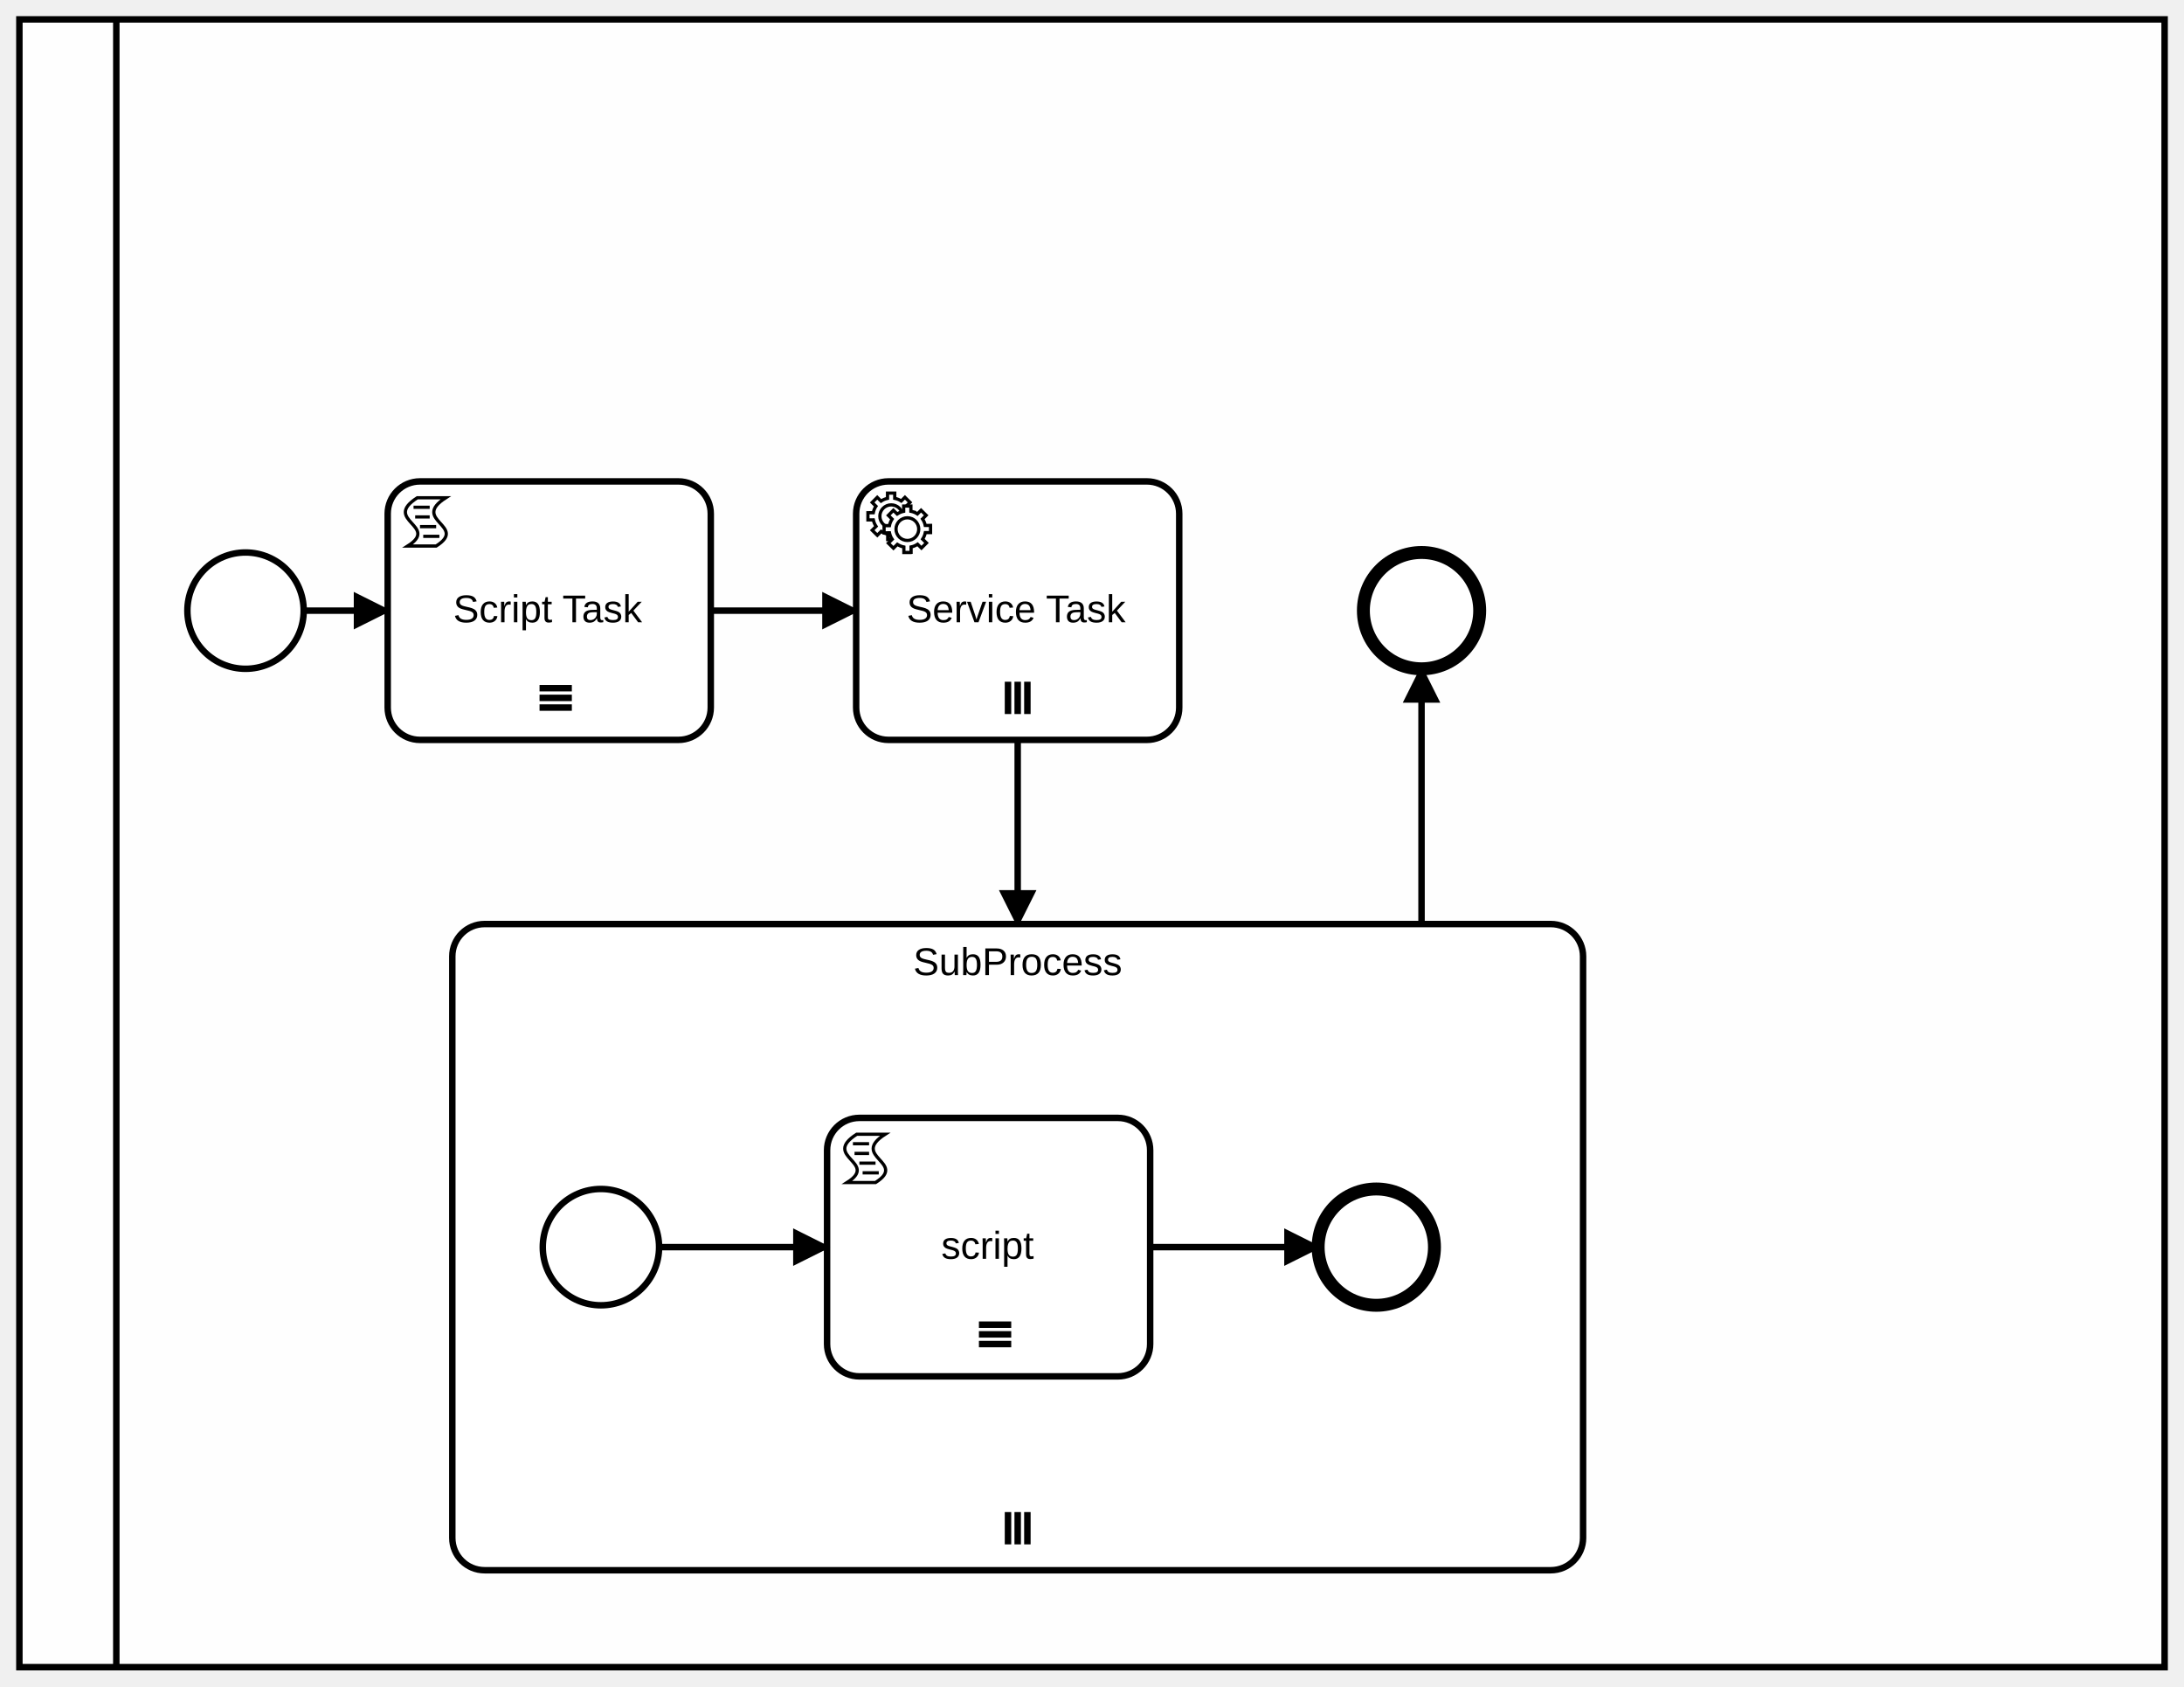
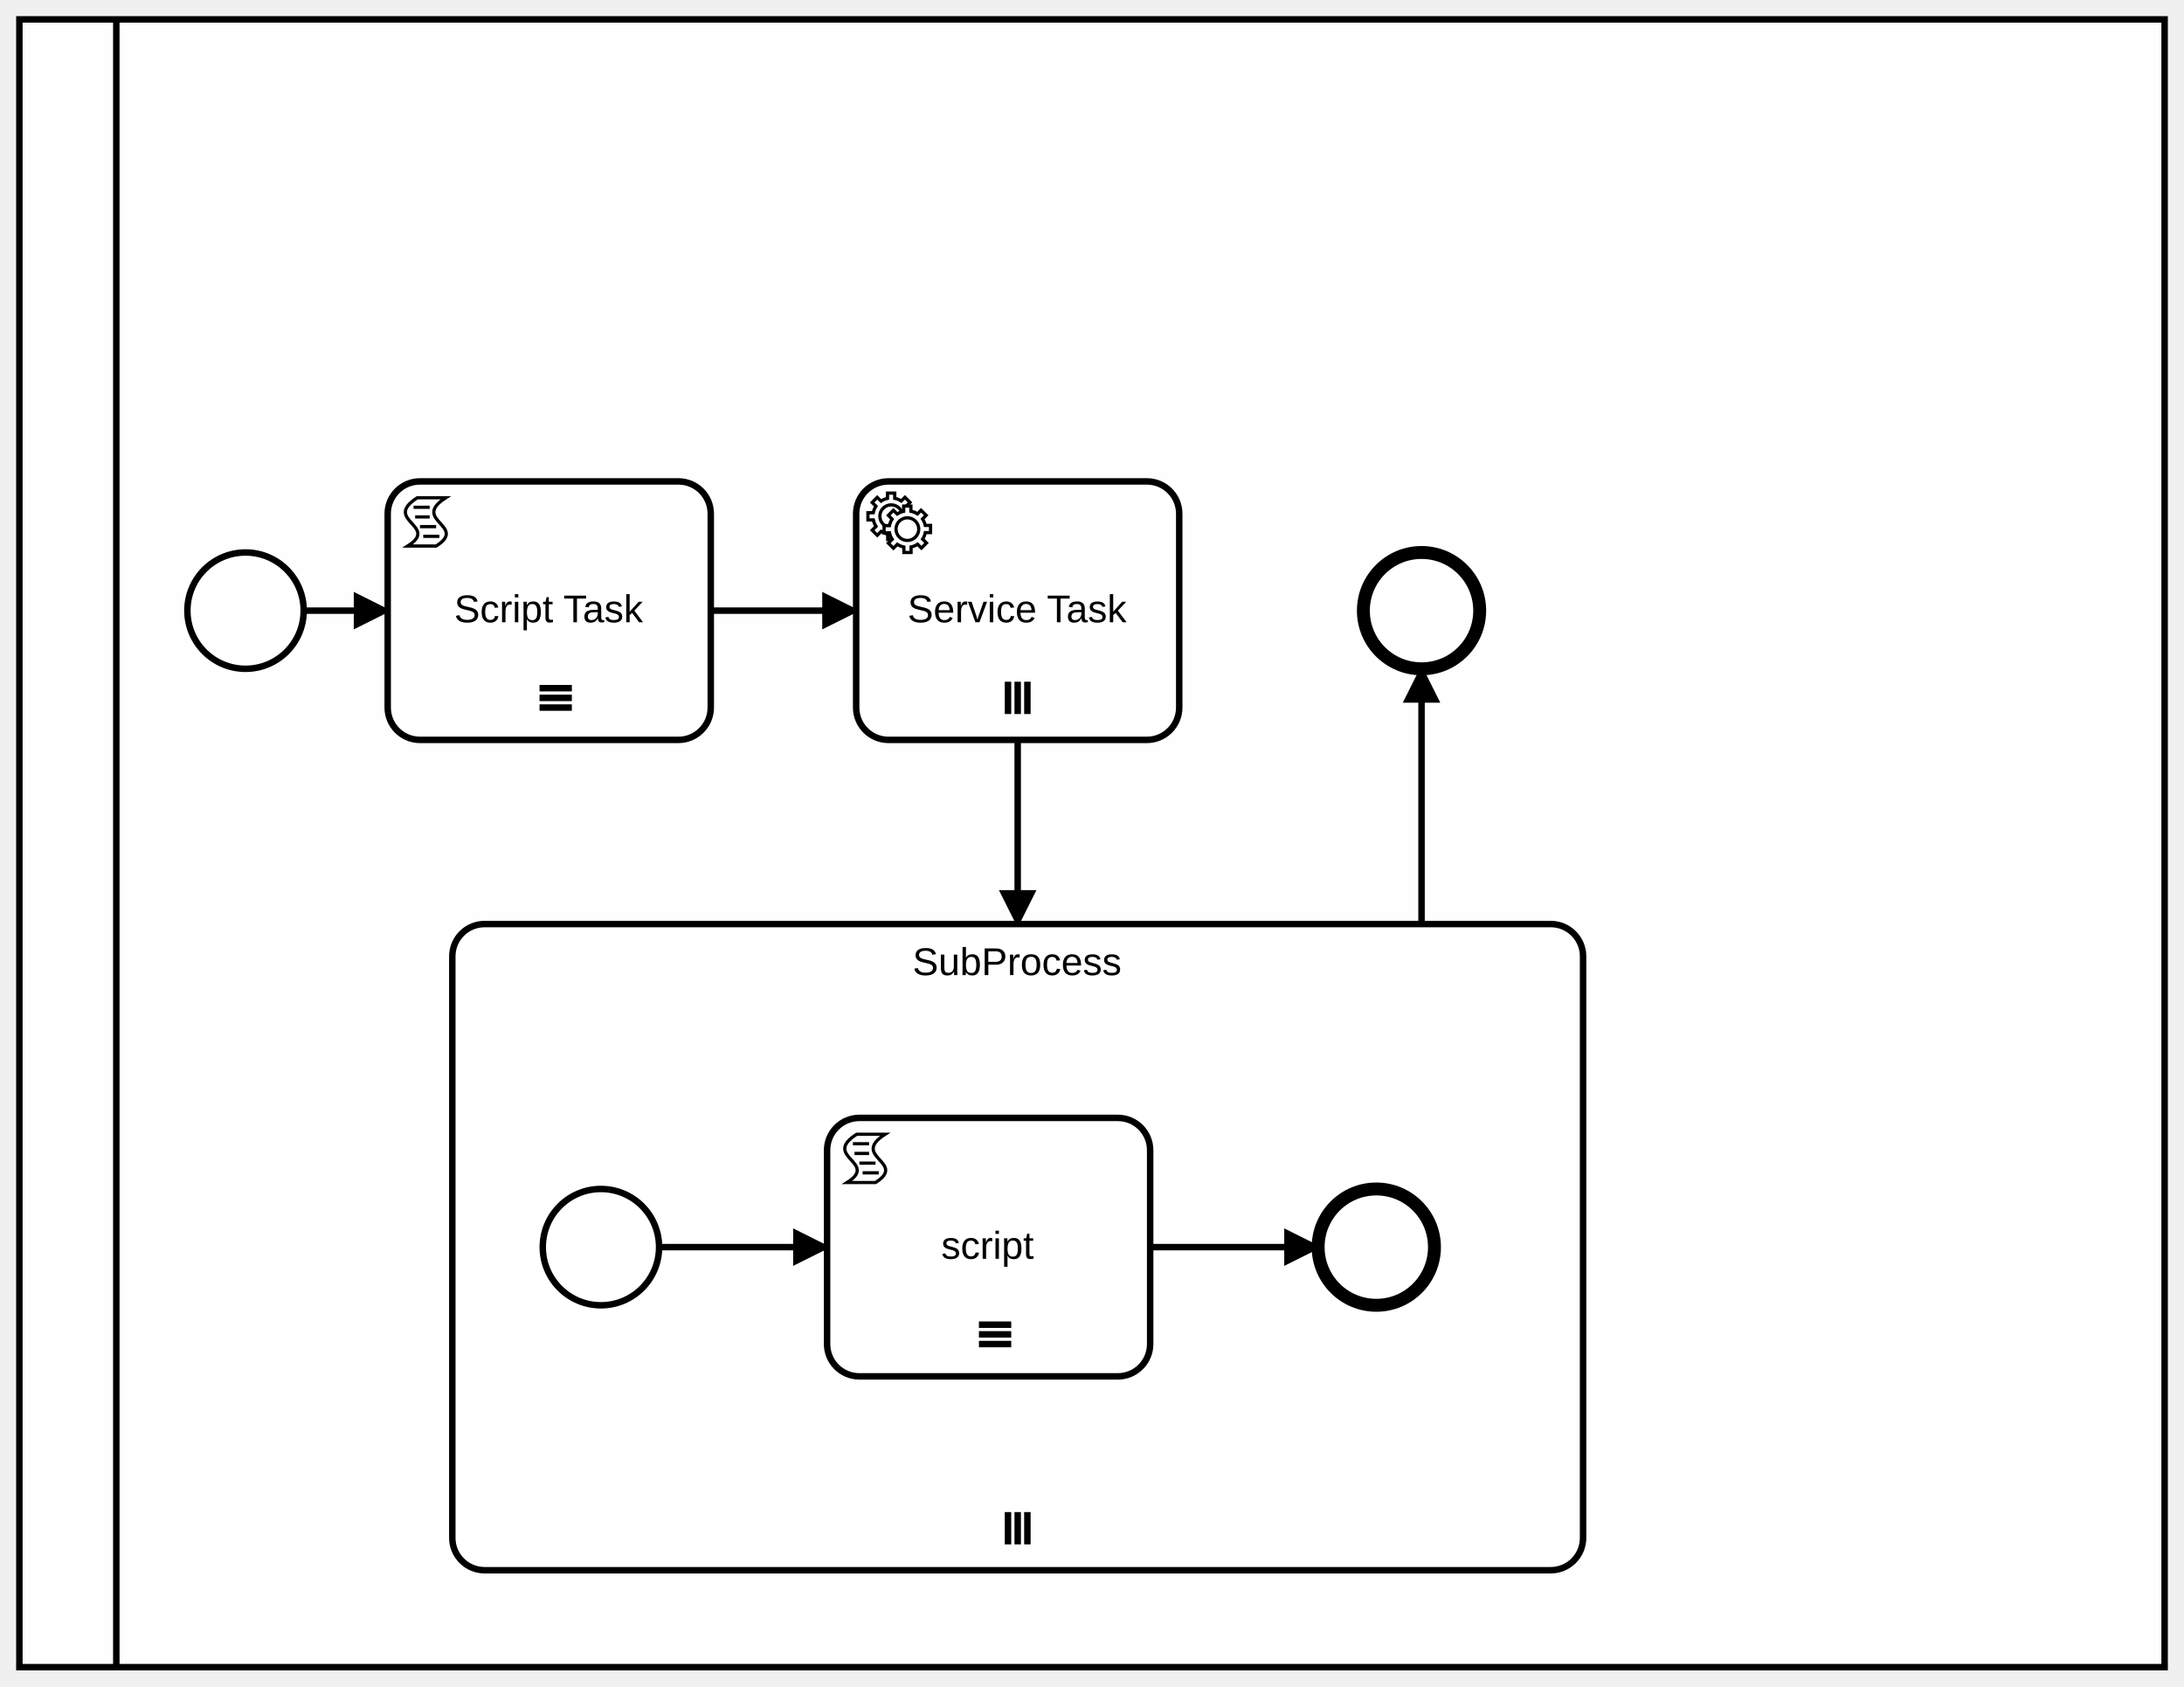
<svg xmlns="http://www.w3.org/2000/svg" width="676" height="522" viewBox="174 -6 676 522" version="1.1">
  <defs>
-     <marker id="sequenceflow-end-white-black-7q5hvc7k1wx2akj90efhgqyqg" viewBox="0 0 20 20" refX="11" refY="10" markerWidth="10" markerHeight="10" orient="auto">
+     <marker id="sequenceflow-end-white-black-7agcyvuhkvrumqn6ucytjrv0j" viewBox="0 0 20 20" refX="11" refY="10" markerWidth="10" markerHeight="10" orient="auto">
      <path d="M 1 5 L 11 10 L 1 15 Z" style="fill: black; stroke-width: 1px; stroke-linecap: round; stroke-dasharray: 10000, 1; stroke: black;" />
    </marker>
  </defs>
  <g class="djs-group">
    <g class="djs-element djs-shape" data-element-id="Participant_0zpon3h" style="display: block;" transform="matrix(1 0 0 1 180 0)">
      <g class="djs-visual">
        <rect x="0" y="0" width="664" height="510" rx="0" ry="0" style="stroke: black; stroke-width: 2px; fill: white; fill-opacity: 0.95;" />
        <polyline points="30,0 30,510 " style="fill: none; stroke: black; stroke-width: 2px;" />
        <text lineHeight="1.2" class="djs-label" style="font-family: Arial, sans-serif; font-size: 12px; font-weight: normal; fill: black;" transform="matrix(-1.83697e-16 -1 1 -1.83697e-16 0 510)">
          <tspan x="255" y="18.6" />
        </text>
      </g>
      <rect class="djs-hit djs-hit-click-stroke" x="0" y="0" width="664" height="510" style="fill: none; stroke-opacity: 0; stroke: white; stroke-width: 15px;" />
      <rect class="djs-hit djs-hit-all" x="0" y="0" width="30" height="510" style="fill: none; stroke-opacity: 0; stroke: white; stroke-width: 15px;" />
      <rect x="-6" y="-6" width="676" height="522" class="djs-outline" style="fill: none;" />
    </g>
    <g class="djs-children">
      <g class="djs-group">
        <g class="djs-element djs-connection" data-element-id="Flow_1qyp7h6" style="display: block;">
          <g class="djs-visual">
-             <path d="m  614,280L614,201 " style="fill: none; stroke-width: 2px; stroke: black; stroke-linejoin: round; marker-end: url('#sequenceflow-end-white-black-7q5hvc7k1wx2akj90efhgqyqg');" />
+             <path d="m  614,280L614,201 " style="fill: none; stroke-width: 2px; stroke: black; stroke-linejoin: round; marker-end: url('#sequenceflow-end-white-black-7agcyvuhkvrumqn6ucytjrv0j');" />
          </g>
          <polyline points="614,280 614,201 " class="djs-hit djs-hit-stroke" style="fill: none; stroke-opacity: 0; stroke: white; stroke-width: 15px;" />
          <rect x="608" y="195" width="12" height="91" class="djs-outline" style="fill: none;" />
        </g>
      </g>
      <g class="djs-group">
        <g class="djs-element djs-connection" data-element-id="Flow_18xinq3" style="display: block;">
          <g class="djs-visual">
-             <path d="m  268,183L294,183 " style="fill: none; stroke-width: 2px; stroke: black; stroke-linejoin: round; marker-end: url('#sequenceflow-end-white-black-7q5hvc7k1wx2akj90efhgqyqg');" />
+             <path d="m  268,183L294,183 " style="fill: none; stroke-width: 2px; stroke: black; stroke-linejoin: round; marker-end: url('#sequenceflow-end-white-black-7agcyvuhkvrumqn6ucytjrv0j');" />
          </g>
          <polyline points="268,183 294,183 " class="djs-hit djs-hit-stroke" style="fill: none; stroke-opacity: 0; stroke: white; stroke-width: 15px;" />
          <rect x="262" y="177" width="38" height="12" class="djs-outline" style="fill: none;" />
        </g>
      </g>
      <g class="djs-group">
        <g class="djs-element djs-connection" data-element-id="Flow_0xpjff0" style="display: block;">
          <g class="djs-visual">
-             <path d="m  394,183L419,183 L419,183 L439,183 " style="fill: none; stroke-width: 2px; stroke: black; stroke-linejoin: round; marker-end: url('#sequenceflow-end-white-black-7q5hvc7k1wx2akj90efhgqyqg');" />
+             <path d="m  394,183L419,183 L419,183 L439,183 " style="fill: none; stroke-width: 2px; stroke: black; stroke-linejoin: round; marker-end: url('#sequenceflow-end-white-black-7agcyvuhkvrumqn6ucytjrv0j');" />
          </g>
          <polyline points="394,183 419,183 419,183 439,183 " class="djs-hit djs-hit-stroke" style="fill: none; stroke-opacity: 0; stroke: white; stroke-width: 15px;" />
          <rect x="388" y="177" width="57" height="12" class="djs-outline" style="fill: none;" />
        </g>
      </g>
      <g class="djs-group">
        <g class="djs-element djs-connection" data-element-id="Flow_0s8ghrk" style="display: block;">
          <g class="djs-visual">
-             <path d="m  489,223L489,280 " style="fill: none; stroke-width: 2px; stroke: black; stroke-linejoin: round; marker-end: url('#sequenceflow-end-white-black-7q5hvc7k1wx2akj90efhgqyqg');" />
+             <path d="m  489,223L489,280 " style="fill: none; stroke-width: 2px; stroke: black; stroke-linejoin: round; marker-end: url('#sequenceflow-end-white-black-7agcyvuhkvrumqn6ucytjrv0j');" />
          </g>
          <polyline points="489,223 489,280 " class="djs-hit djs-hit-stroke" style="fill: none; stroke-opacity: 0; stroke: white; stroke-width: 15px;" />
          <rect x="483" y="217" width="12" height="69" class="djs-outline" style="fill: none;" />
        </g>
      </g>
      <g class="djs-group">
        <g class="djs-element djs-shape" data-element-id="StartEvent_1ohx91b" style="display: block;" transform="matrix(1 0 0 1 232 165)">
          <g class="djs-visual">
            <circle cx="18" cy="18" r="18" style="stroke: black; stroke-width: 2px; fill: white; fill-opacity: 0.95;" />
          </g>
          <rect class="djs-hit djs-hit-all" x="0" y="0" width="36" height="36" style="fill: none; stroke-opacity: 0; stroke: white; stroke-width: 15px;" />
          <rect x="-6" y="-6" width="48" height="48" class="djs-outline" style="fill: none;" />
        </g>
      </g>
      <g class="djs-group">
-         <g class="djs-element djs-shape" data-element-id="script_task" style="display: block;" transform="matrix(1 0 0 1 294 143)">
+         <g class="djs-element djs-shape selected" data-element-id="script_task" style="display: block;" transform="matrix(1 0 0 1 294 143)">
          <g class="djs-visual">
            <rect x="0" y="0" width="100" height="80" rx="10" ry="10" style="stroke: black; stroke-width: 2px; fill: white; fill-opacity: 0.95;" />
            <text lineHeight="1.2" class="djs-label" style="font-family: Arial, sans-serif; font-size: 12px; font-weight: normal; fill: black;">
-               <tspan x="20.268" y="43.6">Script Task</tspan>
+               <tspan x="20.568" y="43.6">Script Task</tspan>
            </text>
            <path d="m47,61 m 0,3 l 10,0 m -10,3 l 10,0 m -10,3 l 10,0" data-marker="sequential" style="fill: white; stroke-width: 2px; stroke: black;" />
            <path d="m 15,20 c 9.967,-6.273 -8.001,-7.919 2.969,-14.938 l -8.803,0 c -10.97,7.019 6.998,8.665 -2.969,14.938 z m -7,-12 l 5,0 m -4.5,3 l 4.5,0 m -3,3 l 5,0m -4,3 l 5,0" style="fill: none; stroke-width: 1px; stroke: black;" />
          </g>
          <rect class="djs-hit djs-hit-all" x="0" y="0" width="100" height="80" style="fill: none; stroke-opacity: 0; stroke: white; stroke-width: 15px;" />
          <rect x="-6" y="-6" width="112" height="92" class="djs-outline" style="fill: none;" />
        </g>
      </g>
      <g class="djs-group">
        <g class="djs-element djs-shape" data-element-id="service_task" style="display: block;" transform="matrix(1 0 0 1 439 143)">
          <g class="djs-visual">
            <rect x="0" y="0" width="100" height="80" rx="10" ry="10" style="stroke: black; stroke-width: 2px; fill: white; fill-opacity: 0.95;" />
            <text lineHeight="1.2" class="djs-label" style="font-family: Arial, sans-serif; font-size: 12px; font-weight: normal; fill: black;">
-               <tspan x="15.598" y="43.6">Service Task</tspan>
+               <tspan x="15.898" y="43.6">Service Task</tspan>
            </text>
            <path d="m44,60 m 3,2 l 0,10 m 3,-10 l 0,10 m 3,-10 l 0,10" data-marker="parallel" style="fill: white; stroke-width: 2px; stroke: black;" />
            <path d="m 12,18 v -1.713 c 0.352,-0.07 0.704,-0.178 1.048,-0.321 0.344,-0.145 0.666,-0.321 0.966,-0.521 l 1.194,1.18 1.567,-1.577 -1.195,-1.18 c 0.403,-0.614 0.683,-1.299 0.825,-2.018 l 1.622,-0.01 v -2.22 l -1.637,0.01 c -0.073,-0.352 -0.178,-0.7 -0.324,-1.044 -0.145,-0.344 -0.321,-0.664 -0.523,-0.962 l 1.131,-1.136 -1.583,-1.563 -1.13,1.136 c -0.614,-0.401 -1.303,-0.681 -2.023,-0.822 l 0.009,-1.619 h -2.241 l 0.004,1.631 c -0.354,0.074 -0.705,0.18 -1.05,0.324 -0.344,0.144 -0.665,0.321 -0.964,0.52 l -1.17,-1.158 -1.567,1.579 1.168,1.157 c -0.403,0.613 -0.683,1.298 -0.825,2.017 l -1.659,0.003 v 2.222 l 1.672,-0.006 c 0.073,0.351 0.18,0.702 0.324,1.045 0.145,0.344 0.321,0.664 0.523,0.961 l -1.199,1.197 1.584,1.56 1.196,-1.193 c 0.614,0.403 1.303,0.682 2.023,0.823 l 7.19e-4,1.699 h 2.227 z m 0.221,-3.996 c -1.789,0.75 -3.858,-0.093 -4.61,-1.874 -0.752,-1.783 0.091,-3.846 1.88,-4.596 1.788,-0.749 3.857,0.093 4.609,1.874 0.752,1.782 -0.091,3.846 -1.88,4.596 z" style="fill: white; stroke-width: 1px; stroke: black;" />
            <path d="m 17.2,18 c -1.789,0.75 -3.858,-0.093 -4.61,-1.874 -0.752,-1.783 0.091,-3.846 1.88,-4.596 1.788,-0.749 3.857,0.093 4.609,1.874 0.752,1.782 -0.091,3.846 -1.88,4.596 z" style="fill: white; stroke-width: 0px; stroke: black;" />
            <path d="m 17,22 v -1.713 c 0.352,-0.07 0.704,-0.178 1.048,-0.321 0.344,-0.145 0.666,-0.321 0.966,-0.521 l 1.194,1.18 1.567,-1.577 -1.195,-1.18 c 0.403,-0.614 0.683,-1.299 0.825,-2.018 l 1.622,-0.01 v -2.22 l -1.637,0.01 c -0.073,-0.352 -0.178,-0.7 -0.324,-1.044 -0.145,-0.344 -0.321,-0.664 -0.523,-0.962 l 1.131,-1.136 -1.583,-1.563 -1.13,1.136 c -0.614,-0.401 -1.303,-0.681 -2.023,-0.822 l 0.009,-1.619 h -2.241 l 0.004,1.631 c -0.354,0.074 -0.705,0.18 -1.05,0.324 -0.344,0.144 -0.665,0.321 -0.964,0.52 l -1.17,-1.158 -1.567,1.579 1.168,1.157 c -0.403,0.613 -0.683,1.298 -0.825,2.017 l -1.659,0.003 v 2.222 l 1.672,-0.006 c 0.073,0.351 0.18,0.702 0.324,1.045 0.145,0.344 0.321,0.664 0.523,0.961 l -1.199,1.197 1.584,1.56 1.196,-1.193 c 0.614,0.403 1.303,0.682 2.023,0.823 l 7.19e-4,1.699 h 2.227 z m 0.221,-3.996 c -1.789,0.75 -3.858,-0.093 -4.61,-1.874 -0.752,-1.783 0.091,-3.846 1.88,-4.596 1.788,-0.749 3.857,0.093 4.609,1.874 0.752,1.782 -0.091,3.846 -1.88,4.596 z" style="fill: white; stroke-width: 1px; stroke: black;" />
          </g>
          <rect class="djs-hit djs-hit-all" x="0" y="0" width="100" height="80" style="fill: none; stroke-opacity: 0; stroke: white; stroke-width: 15px;" />
          <rect x="-6" y="-6" width="112" height="92" class="djs-outline" style="fill: none;" />
        </g>
      </g>
      <g class="djs-group">
        <g class="djs-element djs-shape" data-element-id="Event_0bf16wv" style="display: block;" transform="matrix(1 0 0 1 596 165)">
          <g class="djs-visual">
            <circle cx="18" cy="18" r="18" style="stroke: black; stroke-width: 4px; fill: white; fill-opacity: 0.95;" />
          </g>
          <rect class="djs-hit djs-hit-all" x="0" y="0" width="36" height="36" style="fill: none; stroke-opacity: 0; stroke: white; stroke-width: 15px;" />
          <rect x="-6" y="-6" width="48" height="48" class="djs-outline" style="fill: none;" />
        </g>
      </g>
      <g class="djs-group">
        <g class="djs-element djs-shape" data-element-id="SubProcess" style="display: block;" transform="matrix(1 0 0 1 314 280)">
          <g class="djs-visual">
            <rect x="0" y="0" width="350" height="200" rx="10" ry="10" style="stroke: black; stroke-width: 2px; fill: white; fill-opacity: 0.95;" />
            <text lineHeight="1.2" class="djs-label" style="font-family: Arial, sans-serif; font-size: 12px; font-weight: normal; fill: black;">
-               <tspan x="142.648" y="15.8">SubProcess</tspan>
+               <tspan x="142.45" y="15.8">SubProcess</tspan>
            </text>
            <path d="m169,180 m 3,2 l 0,10 m 3,-10 l 0,10 m 3,-10 l 0,10" data-marker="parallel" style="fill: white; stroke-width: 2px; stroke: black;" />
          </g>
          <rect class="djs-hit djs-hit-click-stroke" x="0" y="0" width="350" height="200" style="fill: none; stroke-opacity: 0; stroke: white; stroke-width: 15px;" />
          <rect class="djs-hit djs-hit-all" x="0" y="0" width="350" height="30" style="fill: none; stroke-opacity: 0; stroke: white; stroke-width: 15px;" />
          <rect x="-6" y="-6" width="362" height="212" class="djs-outline" style="fill: none;" />
        </g>
        <g class="djs-children">
          <g class="djs-group">
            <g class="djs-element djs-connection" data-element-id="Flow_0yr8zl8" style="display: block;">
              <g class="djs-visual">
-                 <path d="m  530,380L582,380 " style="fill: none; stroke-width: 2px; stroke: black; stroke-linejoin: round; marker-end: url('#sequenceflow-end-white-black-7q5hvc7k1wx2akj90efhgqyqg');" />
+                 <path d="m  530,380L582,380 " style="fill: none; stroke-width: 2px; stroke: black; stroke-linejoin: round; marker-end: url('#sequenceflow-end-white-black-7agcyvuhkvrumqn6ucytjrv0j');" />
              </g>
              <polyline points="530,380 582,380 " class="djs-hit djs-hit-stroke" style="fill: none; stroke-opacity: 0; stroke: white; stroke-width: 15px;" />
              <rect x="524" y="374" width="64" height="12" class="djs-outline" style="fill: none;" />
            </g>
          </g>
          <g class="djs-group">
            <g class="djs-element djs-connection" data-element-id="Flow_09jx33a" style="display: block;">
              <g class="djs-visual">
-                 <path d="m  378,380L430,380 " style="fill: none; stroke-width: 2px; stroke: black; stroke-linejoin: round; marker-end: url('#sequenceflow-end-white-black-7q5hvc7k1wx2akj90efhgqyqg');" />
+                 <path d="m  378,380L430,380 " style="fill: none; stroke-width: 2px; stroke: black; stroke-linejoin: round; marker-end: url('#sequenceflow-end-white-black-7agcyvuhkvrumqn6ucytjrv0j');" />
              </g>
              <polyline points="378,380 430,380 " class="djs-hit djs-hit-stroke" style="fill: none; stroke-opacity: 0; stroke: white; stroke-width: 15px;" />
              <rect x="372" y="374" width="64" height="12" class="djs-outline" style="fill: none;" />
            </g>
          </g>
          <g class="djs-group">
            <g class="djs-element djs-shape" data-element-id="Event_0an0xl3" style="display: block;" transform="matrix(1 0 0 1 342 362)">
              <g class="djs-visual">
                <circle cx="18" cy="18" r="18" style="stroke: black; stroke-width: 2px; fill: white; fill-opacity: 0.95;" />
              </g>
              <rect class="djs-hit djs-hit-all" x="0" y="0" width="36" height="36" style="fill: none; stroke-opacity: 0; stroke: white; stroke-width: 15px;" />
              <rect x="-6" y="-6" width="48" height="48" class="djs-outline" style="fill: none;" />
            </g>
          </g>
          <g class="djs-group">
            <g class="djs-element djs-shape" data-element-id="Event_1j62ljq" style="display: block;" transform="matrix(1 0 0 1 582 362)">
              <g class="djs-visual">
                <circle cx="18" cy="18" r="18" style="stroke: black; stroke-width: 4px; fill: white; fill-opacity: 0.95;" />
              </g>
              <rect class="djs-hit djs-hit-all" x="0" y="0" width="36" height="36" style="fill: none; stroke-opacity: 0; stroke: white; stroke-width: 15px;" />
              <rect x="-6" y="-6" width="48" height="48" class="djs-outline" style="fill: none;" />
            </g>
          </g>
          <g class="djs-group">
-             <g class="djs-element djs-shape selected" data-element-id="Activity_1lzds0i" style="display: block;" transform="matrix(1 0 0 1 430 340)">
+             <g class="djs-element djs-shape" data-element-id="Activity_1lzds0i" style="display: block;" transform="matrix(1 0 0 1 430 340)">
              <g class="djs-visual">
                <rect x="0" y="0" width="100" height="80" rx="10" ry="10" style="stroke: black; stroke-width: 2px; fill: white; fill-opacity: 0.95;" />
                <text lineHeight="1.2" class="djs-label" style="font-family: Arial, sans-serif; font-size: 12px; font-weight: normal; fill: black;">
                  <tspan x="35.332" y="43.6">script</tspan>
                </text>
                <path d="m47,61 m 0,3 l 10,0 m -10,3 l 10,0 m -10,3 l 10,0" data-marker="sequential" style="fill: white; stroke-width: 2px; stroke: black;" />
                <path d="m 15,20 c 9.967,-6.273 -8.001,-7.919 2.969,-14.938 l -8.803,0 c -10.97,7.019 6.998,8.665 -2.969,14.938 z m -7,-12 l 5,0 m -4.5,3 l 4.5,0 m -3,3 l 5,0m -4,3 l 5,0" style="fill: none; stroke-width: 1px; stroke: black;" />
              </g>
              <rect class="djs-hit djs-hit-all" x="0" y="0" width="100" height="80" style="fill: none; stroke-opacity: 0; stroke: white; stroke-width: 15px;" />
              <rect x="-6" y="-6" width="112" height="92" class="djs-outline" style="fill: none;" />
            </g>
          </g>
        </g>
      </g>
    </g>
  </g>
</svg>
